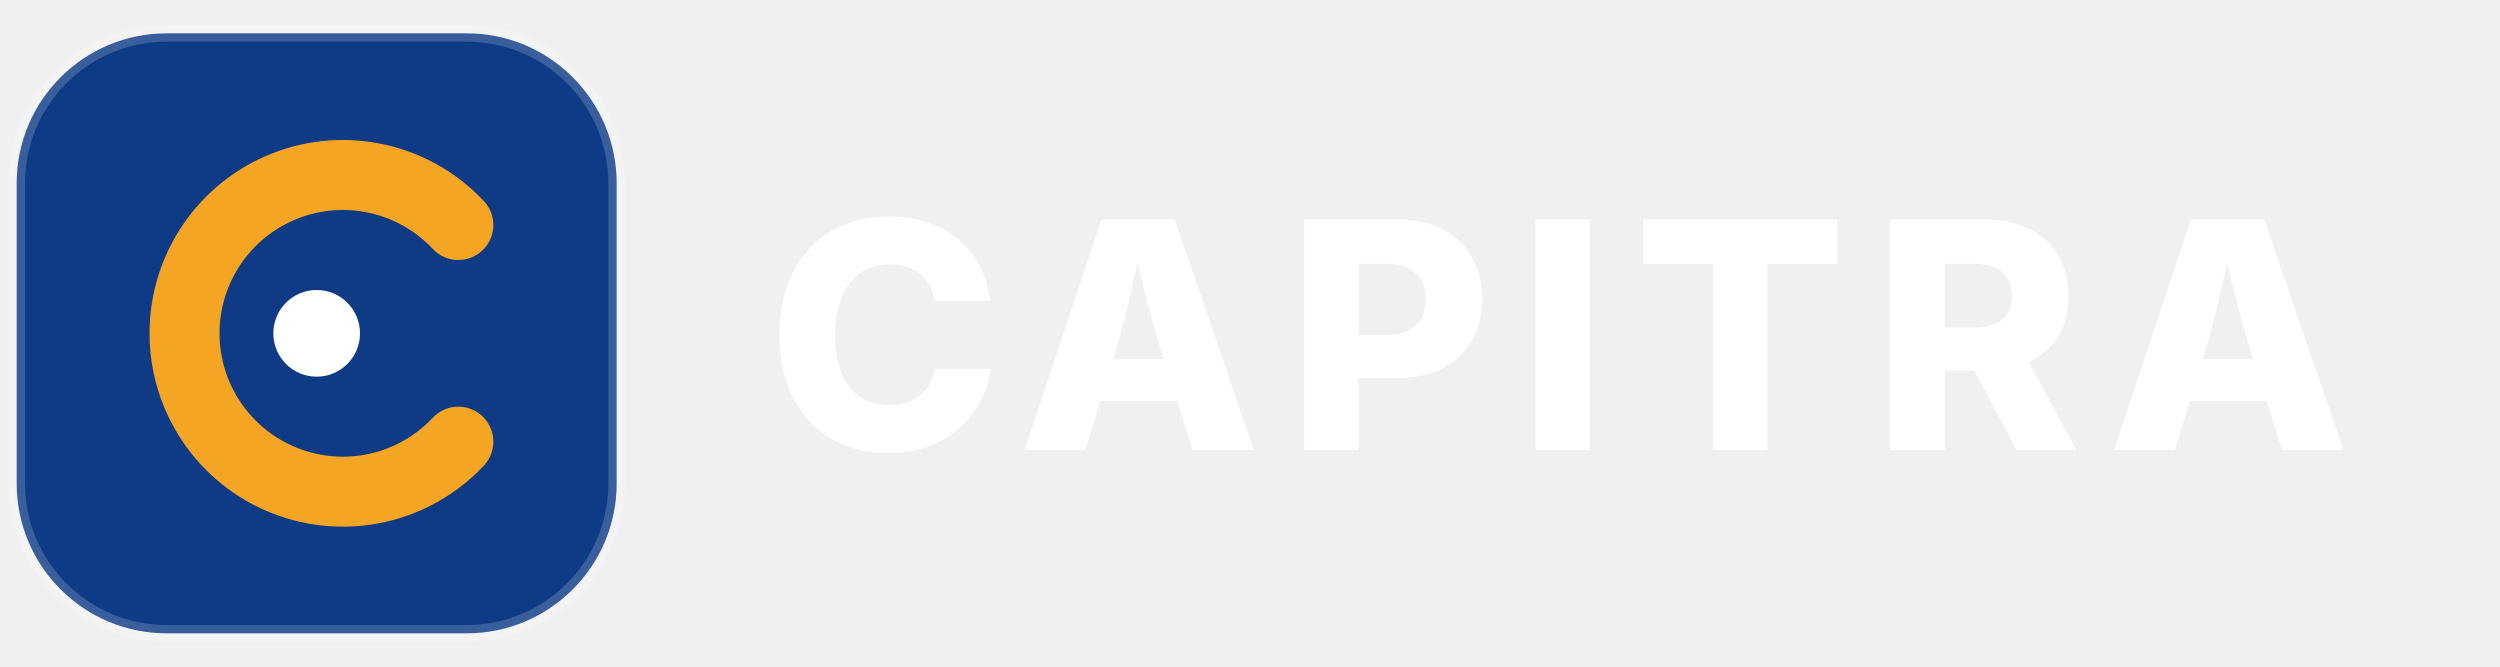
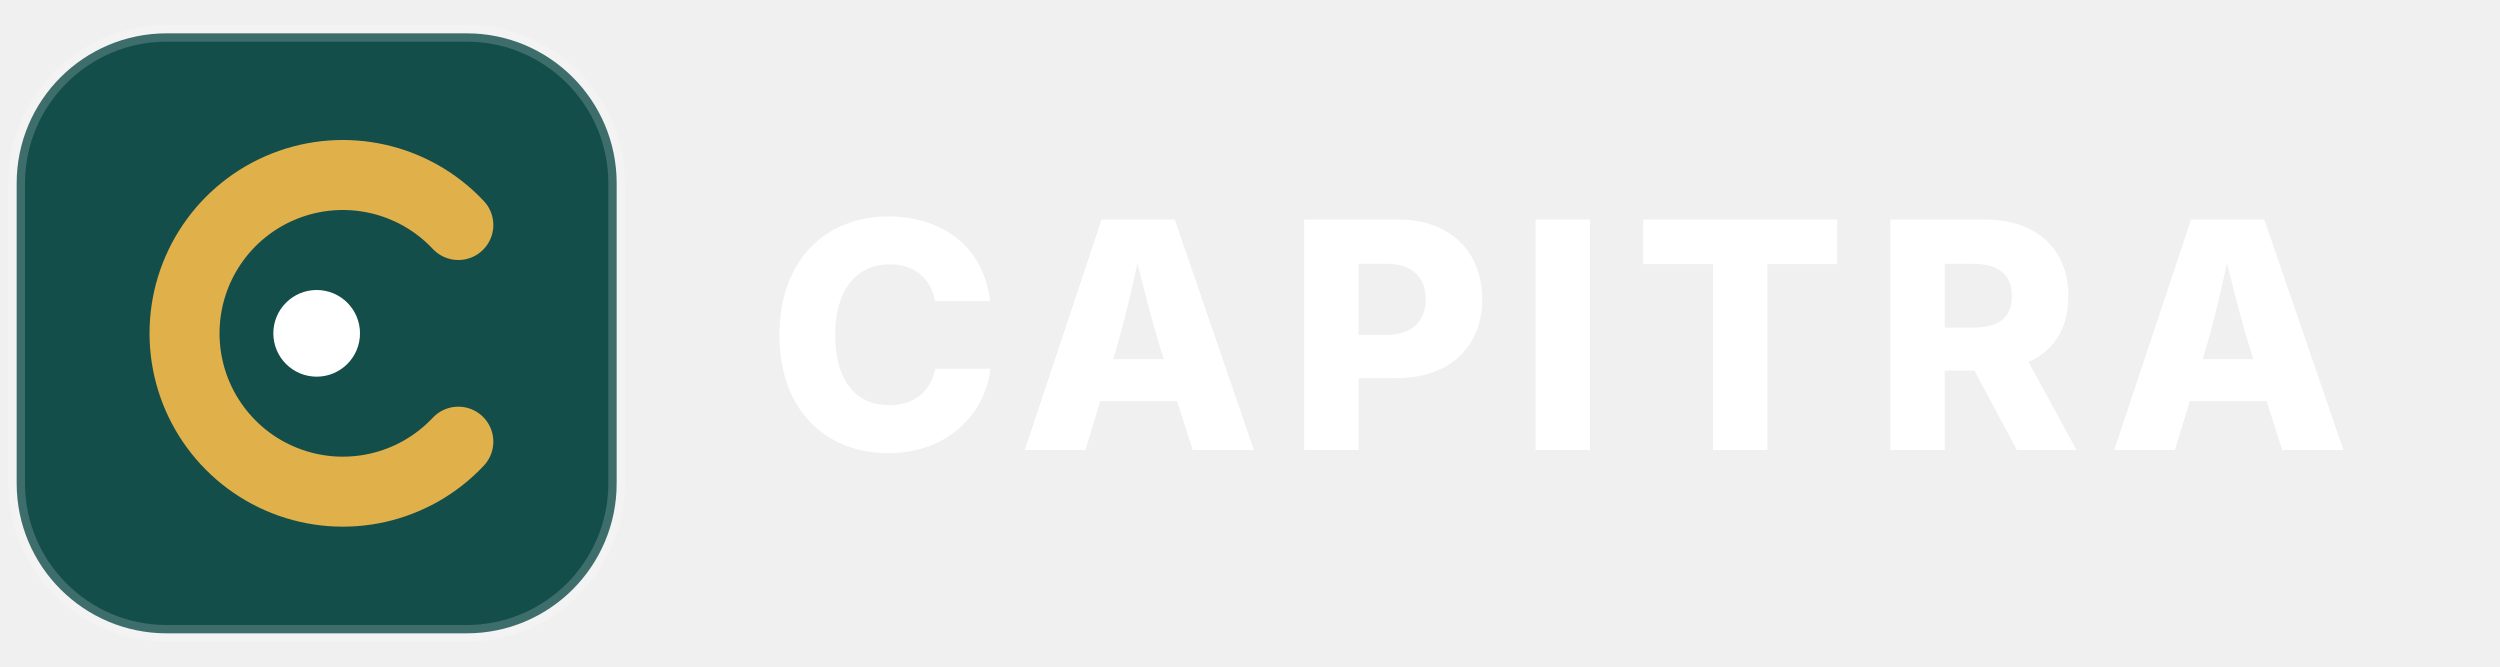
<svg xmlns="http://www.w3.org/2000/svg" viewBox="0 0 150 40" role="img" aria-label="Capitra">
-   <rect x="1" y="2" width="36" height="36" rx="9" fill="#0E3A86" stroke="rgba(255,255,255,.18)" />
-   <path d="M27.5 13.5A9.5 9.5 0 1 0 27.5 26.5" fill="none" stroke="#F5A524" stroke-width="4.2" stroke-linecap="round" />
+   <rect x="1" y="2" width="36" height="36" rx="9" fill="#134E4A" stroke="rgba(255,255,255,.18)" />
+   <path d="M27.5 13.5A9.5 9.5 0 1 0 27.5 26.5" fill="none" stroke="#E0B04A" stroke-width="4.2" stroke-linecap="round" />
  <circle cx="19" cy="20" r="2.6" fill="#ffffff" />
  <text x="46" y="27" fill="#ffffff" font-family="Inter,'Segoe UI',Arial,sans-serif" font-size="19" font-weight="800" letter-spacing="1.5">CAPITRA</text>
</svg>
